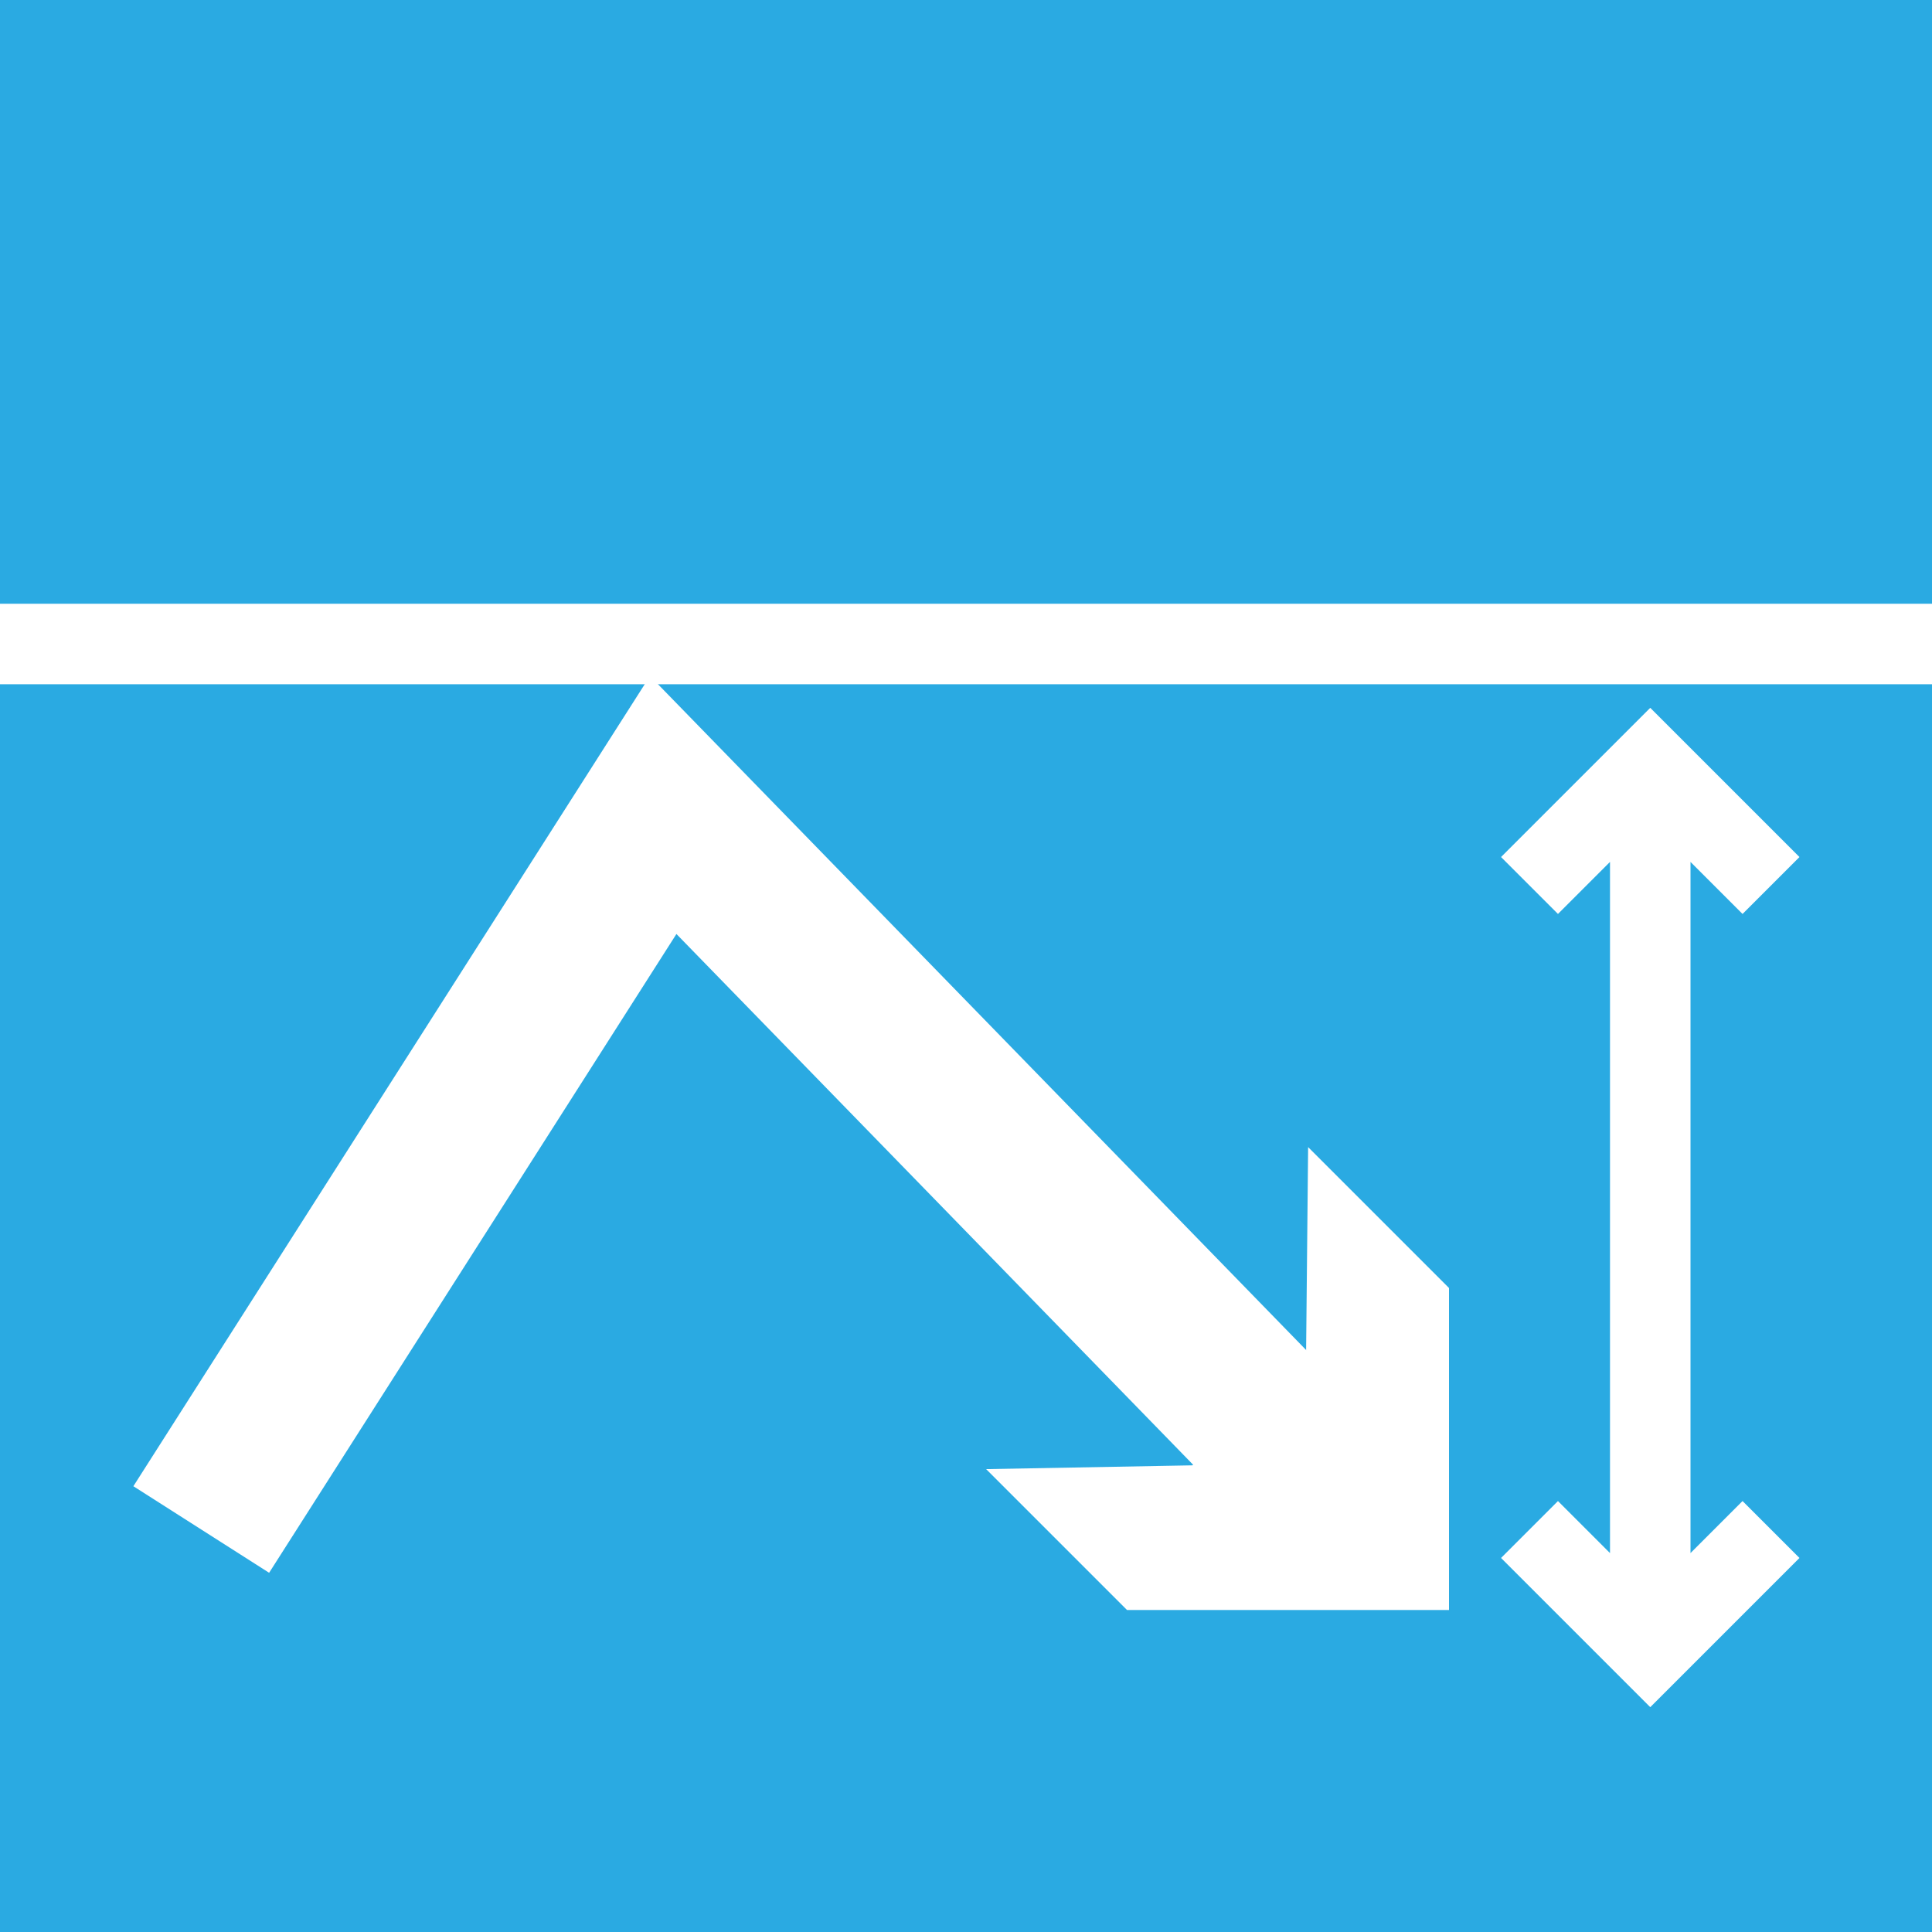
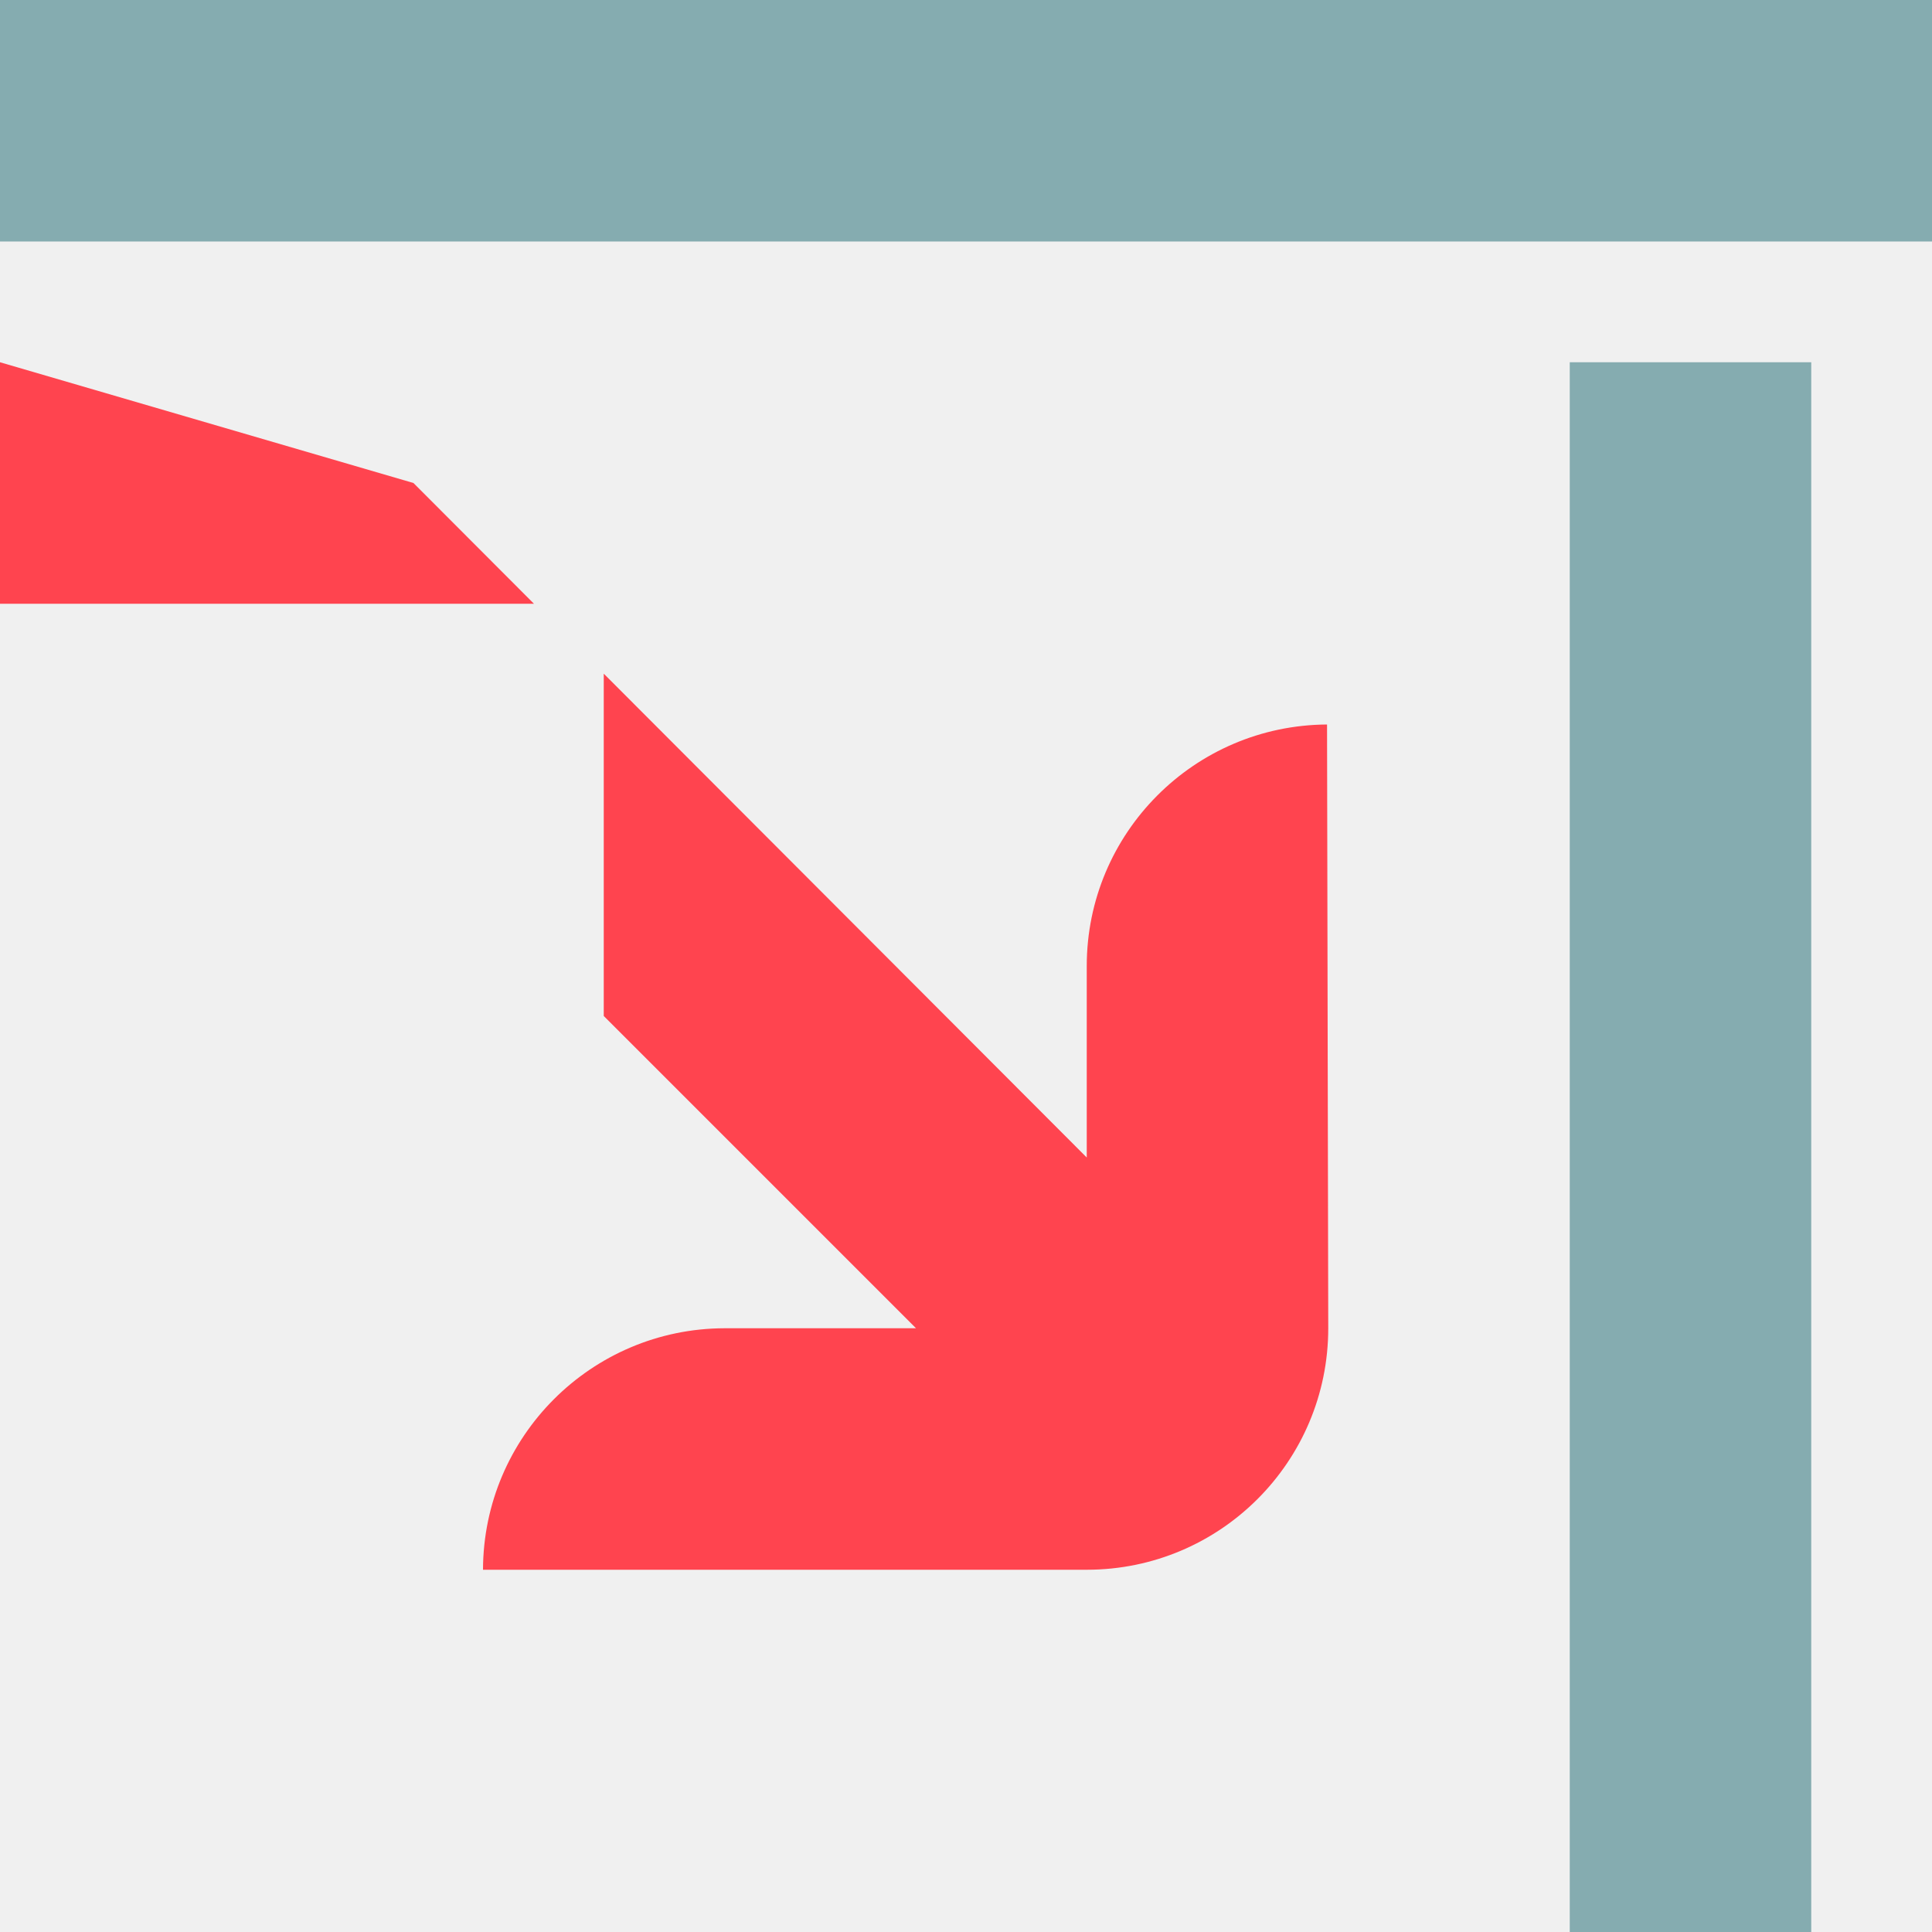
- <svg xmlns="http://www.w3.org/2000/svg" width="48" height="48" viewBox="0 0 48 48">
-   <g fill="none" fill-rule="evenodd">
-     <path fill="#2AAAE2" d="M0 0h48v48H0z" />
-     <path fill="#FFF" d="M0 15h48v2H0z" />
-     <path stroke="#FFF" stroke-width="4" d="M5 38l11.477-18L34 38" />
-     <path fill="#FFF" d="M36 40h-8l-3.5-3.5 5.126-.094 2.824-2.854.05-5.052L36 32z" />
-     <path d="M41 19v22m-3-19l3-3 3 3m-6 16l3 3 3-3" stroke="#FFF" stroke-width="2" />
+ <svg xmlns="http://www.w3.org/2000/svg" width="16" height="16" viewBox="0 0 16 16">
+   <g fill="none">
+     <path fill="#85ACB0" d="M15 3v13h-2V3h2zm1-3v2H0V0h16z" />
+     <path fill="#FF444F" d="M5 5.579l4 4.007V8c0-1.1.89-1.994 1.99-2l.01 5c0 1.105-.895 2-2 2H4c.003-1.103.897-1.997 2-2h1.586L5 8.414V5.579zM0 3l3.424 1 .998 1H0V3z" />
  </g>
</svg>
